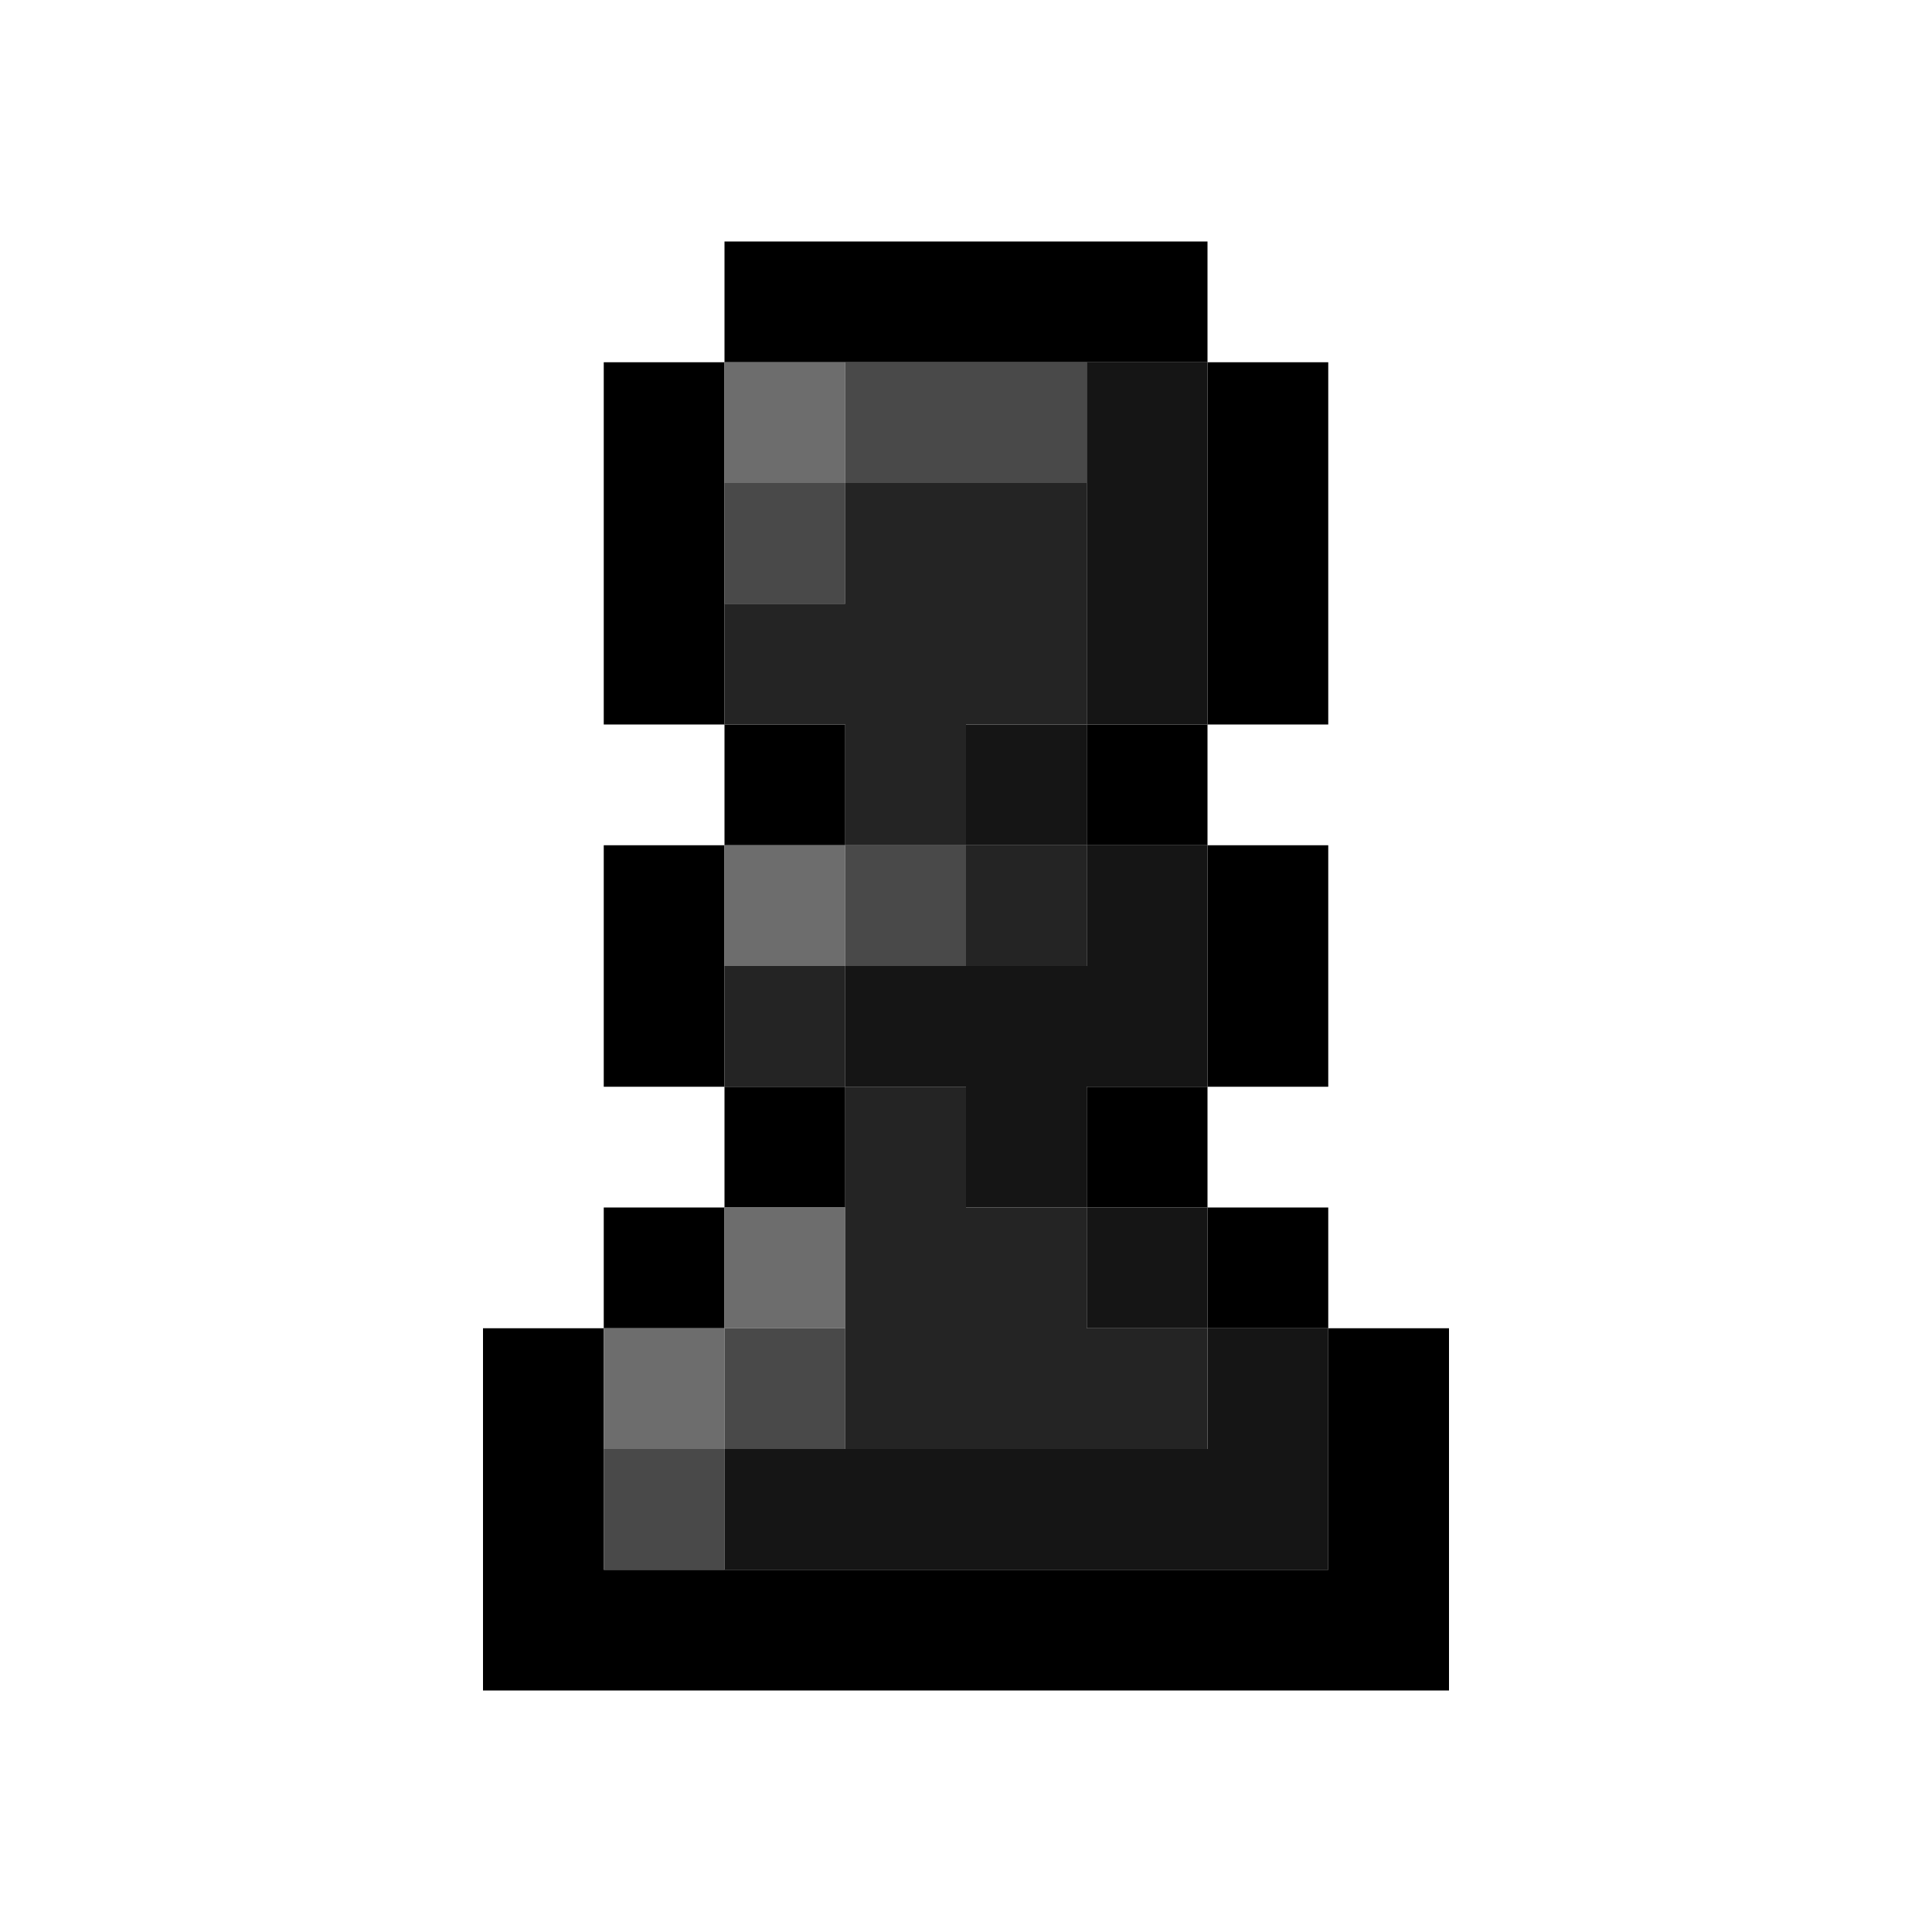
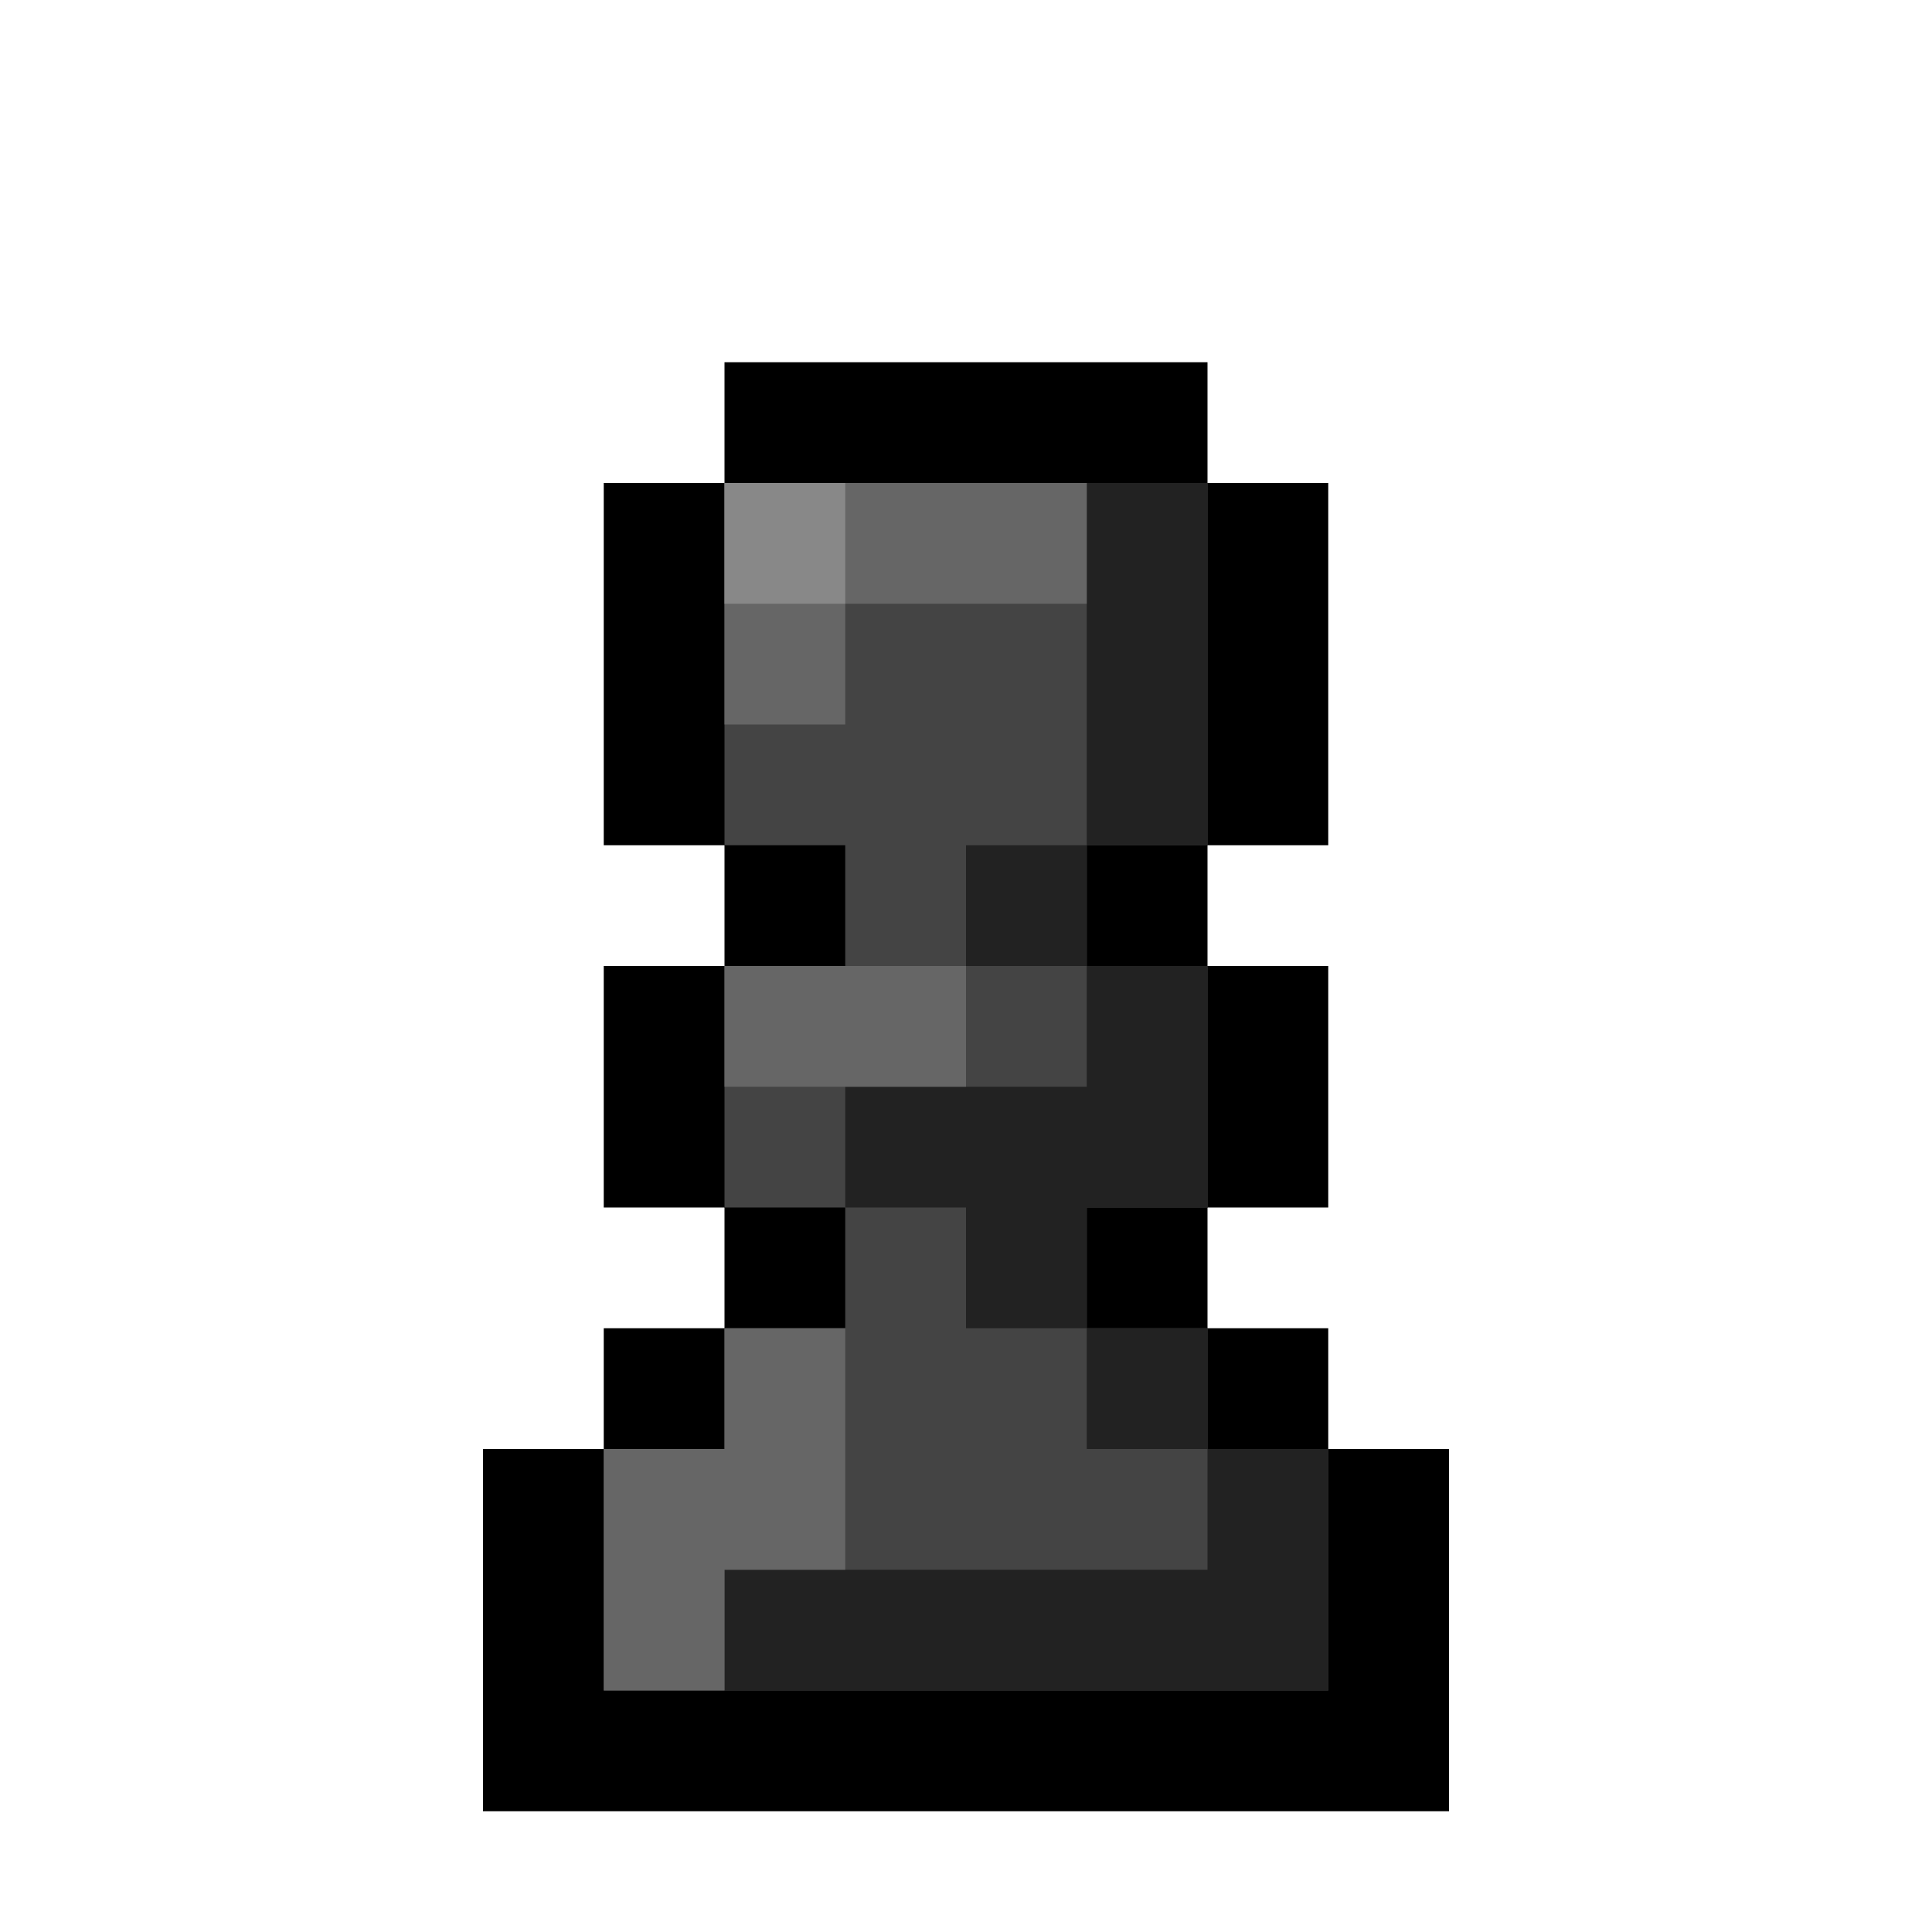
<svg xmlns="http://www.w3.org/2000/svg" width="16" height="16" viewBox="0 0 16 16" fill="none">
-   <path d="M6 2.5H10H6ZM5 3.5H6H5ZM10 3.5H11H10ZM5 4.5H6H5ZM10 4.5H11H10ZM5 5.5H6H5ZM10 5.5H11H10ZM6 6.5H7H6ZM9 6.5H10H9ZM5 7.5H6H5ZM10 7.5H11H10ZM5 8.5H6H5ZM10 8.5H11H10ZM6 9.5H7H6ZM9 9.5H10H9ZM5 10.5H6H5ZM10 10.5H11H10ZM4 11.5H5H4ZM11 11.5H12H11ZM4 12.5H5H4ZM11 12.5H12H11ZM4 13.5H12Z" fill="black" />
-   <path d="M4 13.5H12M6 2.5H10H6ZM5 3.5H6H5ZM10 3.5H11H10ZM5 4.5H6H5ZM10 4.5H11H10ZM5 5.5H6H5ZM10 5.5H11H10ZM6 6.5H7H6ZM9 6.5H10H9ZM5 7.5H6H5ZM10 7.5H11H10ZM5 8.5H6H5ZM10 8.5H11H10ZM6 9.5H7H6ZM9 9.5H10H9ZM5 10.5H6H5ZM10 10.5H11H10ZM4 11.5H5H4ZM11 11.5H12H11ZM4 12.5H5H4ZM11 12.5H12H11Z" stroke="black" />
-   <path d="M6 3.5H7H6ZM6 7.5H7H6ZM6 10.5H7H6ZM5 11.5H6Z" fill="black" />
-   <path d="M5 11.5H6M6 3.5H7H6ZM6 7.5H7H6ZM6 10.5H7H6Z" stroke="#6D6D6D" />
-   <path d="M7 3.5H9H7ZM6 4.5H7H6ZM7 7.5H8H7ZM6 11.5H7H6ZM5 12.5H6Z" fill="black" />
-   <path d="M5 12.5H6M7 3.5H9H7ZM6 4.5H7H6ZM7 7.5H8H7ZM6 11.5H7H6Z" stroke="#494949" />
-   <path d="M9 3.5H10H9ZM9 4.5H10H9ZM9 5.5H10H9ZM8 6.5H9H8ZM9 7.5H10H9ZM7 8.5H10H7ZM8 9.5H9H8ZM9 10.5H10H9ZM10 11.5H11H10ZM6 12.5H11Z" fill="black" />
-   <path d="M6 12.5H11M9 3.5H10H9ZM9 4.5H10H9ZM9 5.5H10H9ZM8 6.5H9H8ZM9 7.5H10H9ZM7 8.5H10H7ZM8 9.5H9H8ZM9 10.5H10H9ZM10 11.5H11H10Z" stroke="#151515" />
-   <path d="M7 4.5H9H7ZM6 5.5H9H6ZM7 6.5H8H7ZM8 7.5H9H8ZM6 8.5H7H6ZM7 9.5H8H7ZM7 10.5H9H7ZM7 11.5H10Z" fill="black" />
-   <path d="M7 11.5H10M7 4.5H9H7ZM6 5.5H9H6ZM7 6.5H8H7ZM8 7.5H9H8ZM6 8.5H7H6ZM7 9.5H8H7ZM7 10.5H9H7Z" stroke="#242424" />
+   <path d="M10 3H6V4H5V7H6V8H5V10H6V11H5V12H4V15H12V12H11V11H10V10H11V8H10V7H11V4H10V3Z" fill="black" />
+   <path d="M10 4H6V7H7V8H6V10H7V11H6V12H5V14H11V12H10V11H9V10H10V8H9V7H10V4Z" fill="#444444" />
+   <path d="M10 4H9V7H8V8H9V9H7V10H8V11H9V12H10V13H6V14H11V12H10V11H9V10H10V8H9V7H10V4Z" fill="#222222" />
+   <path d="M9 4H6V6H7V5H9V4Z" fill="#666666" />
+   <path d="M8 8H6V9H8V8Z" fill="#666666" />
+   <path d="M7 11H6V12H5V14H6V13H7V11Z" fill="#666666" />
+   <path d="M7 4H6V5H7V4Z" fill="#888888" />
</svg>
